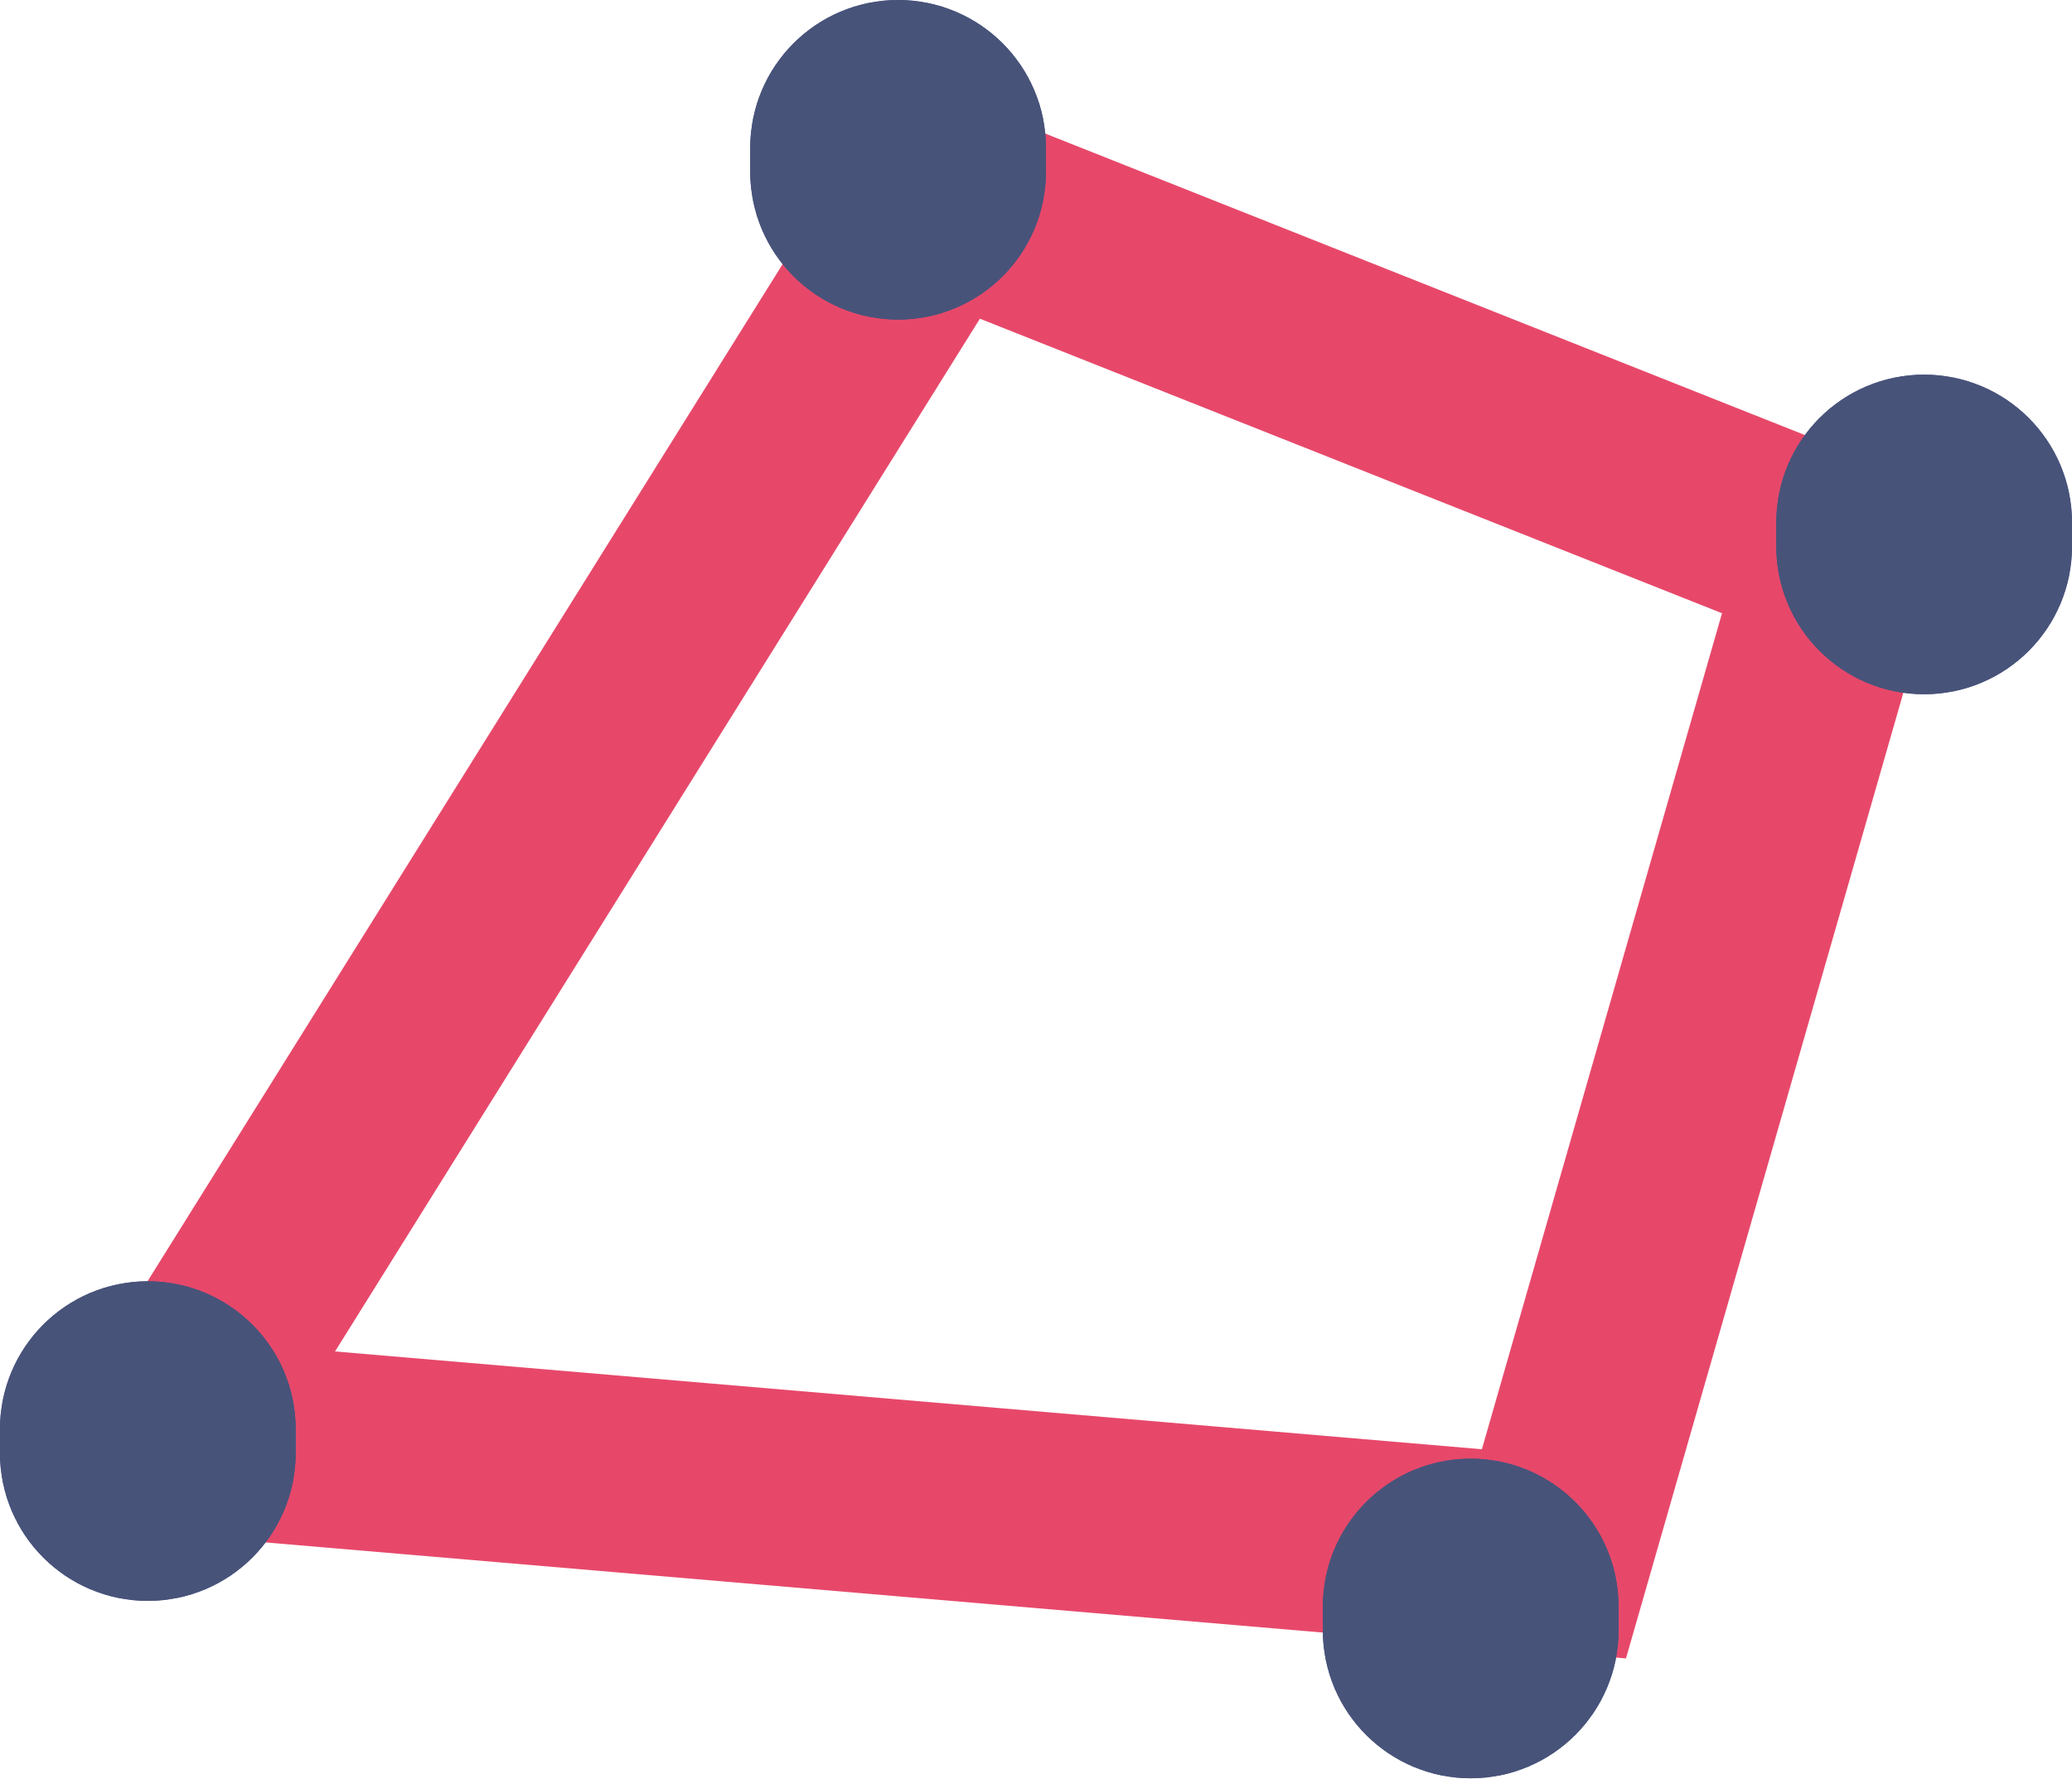
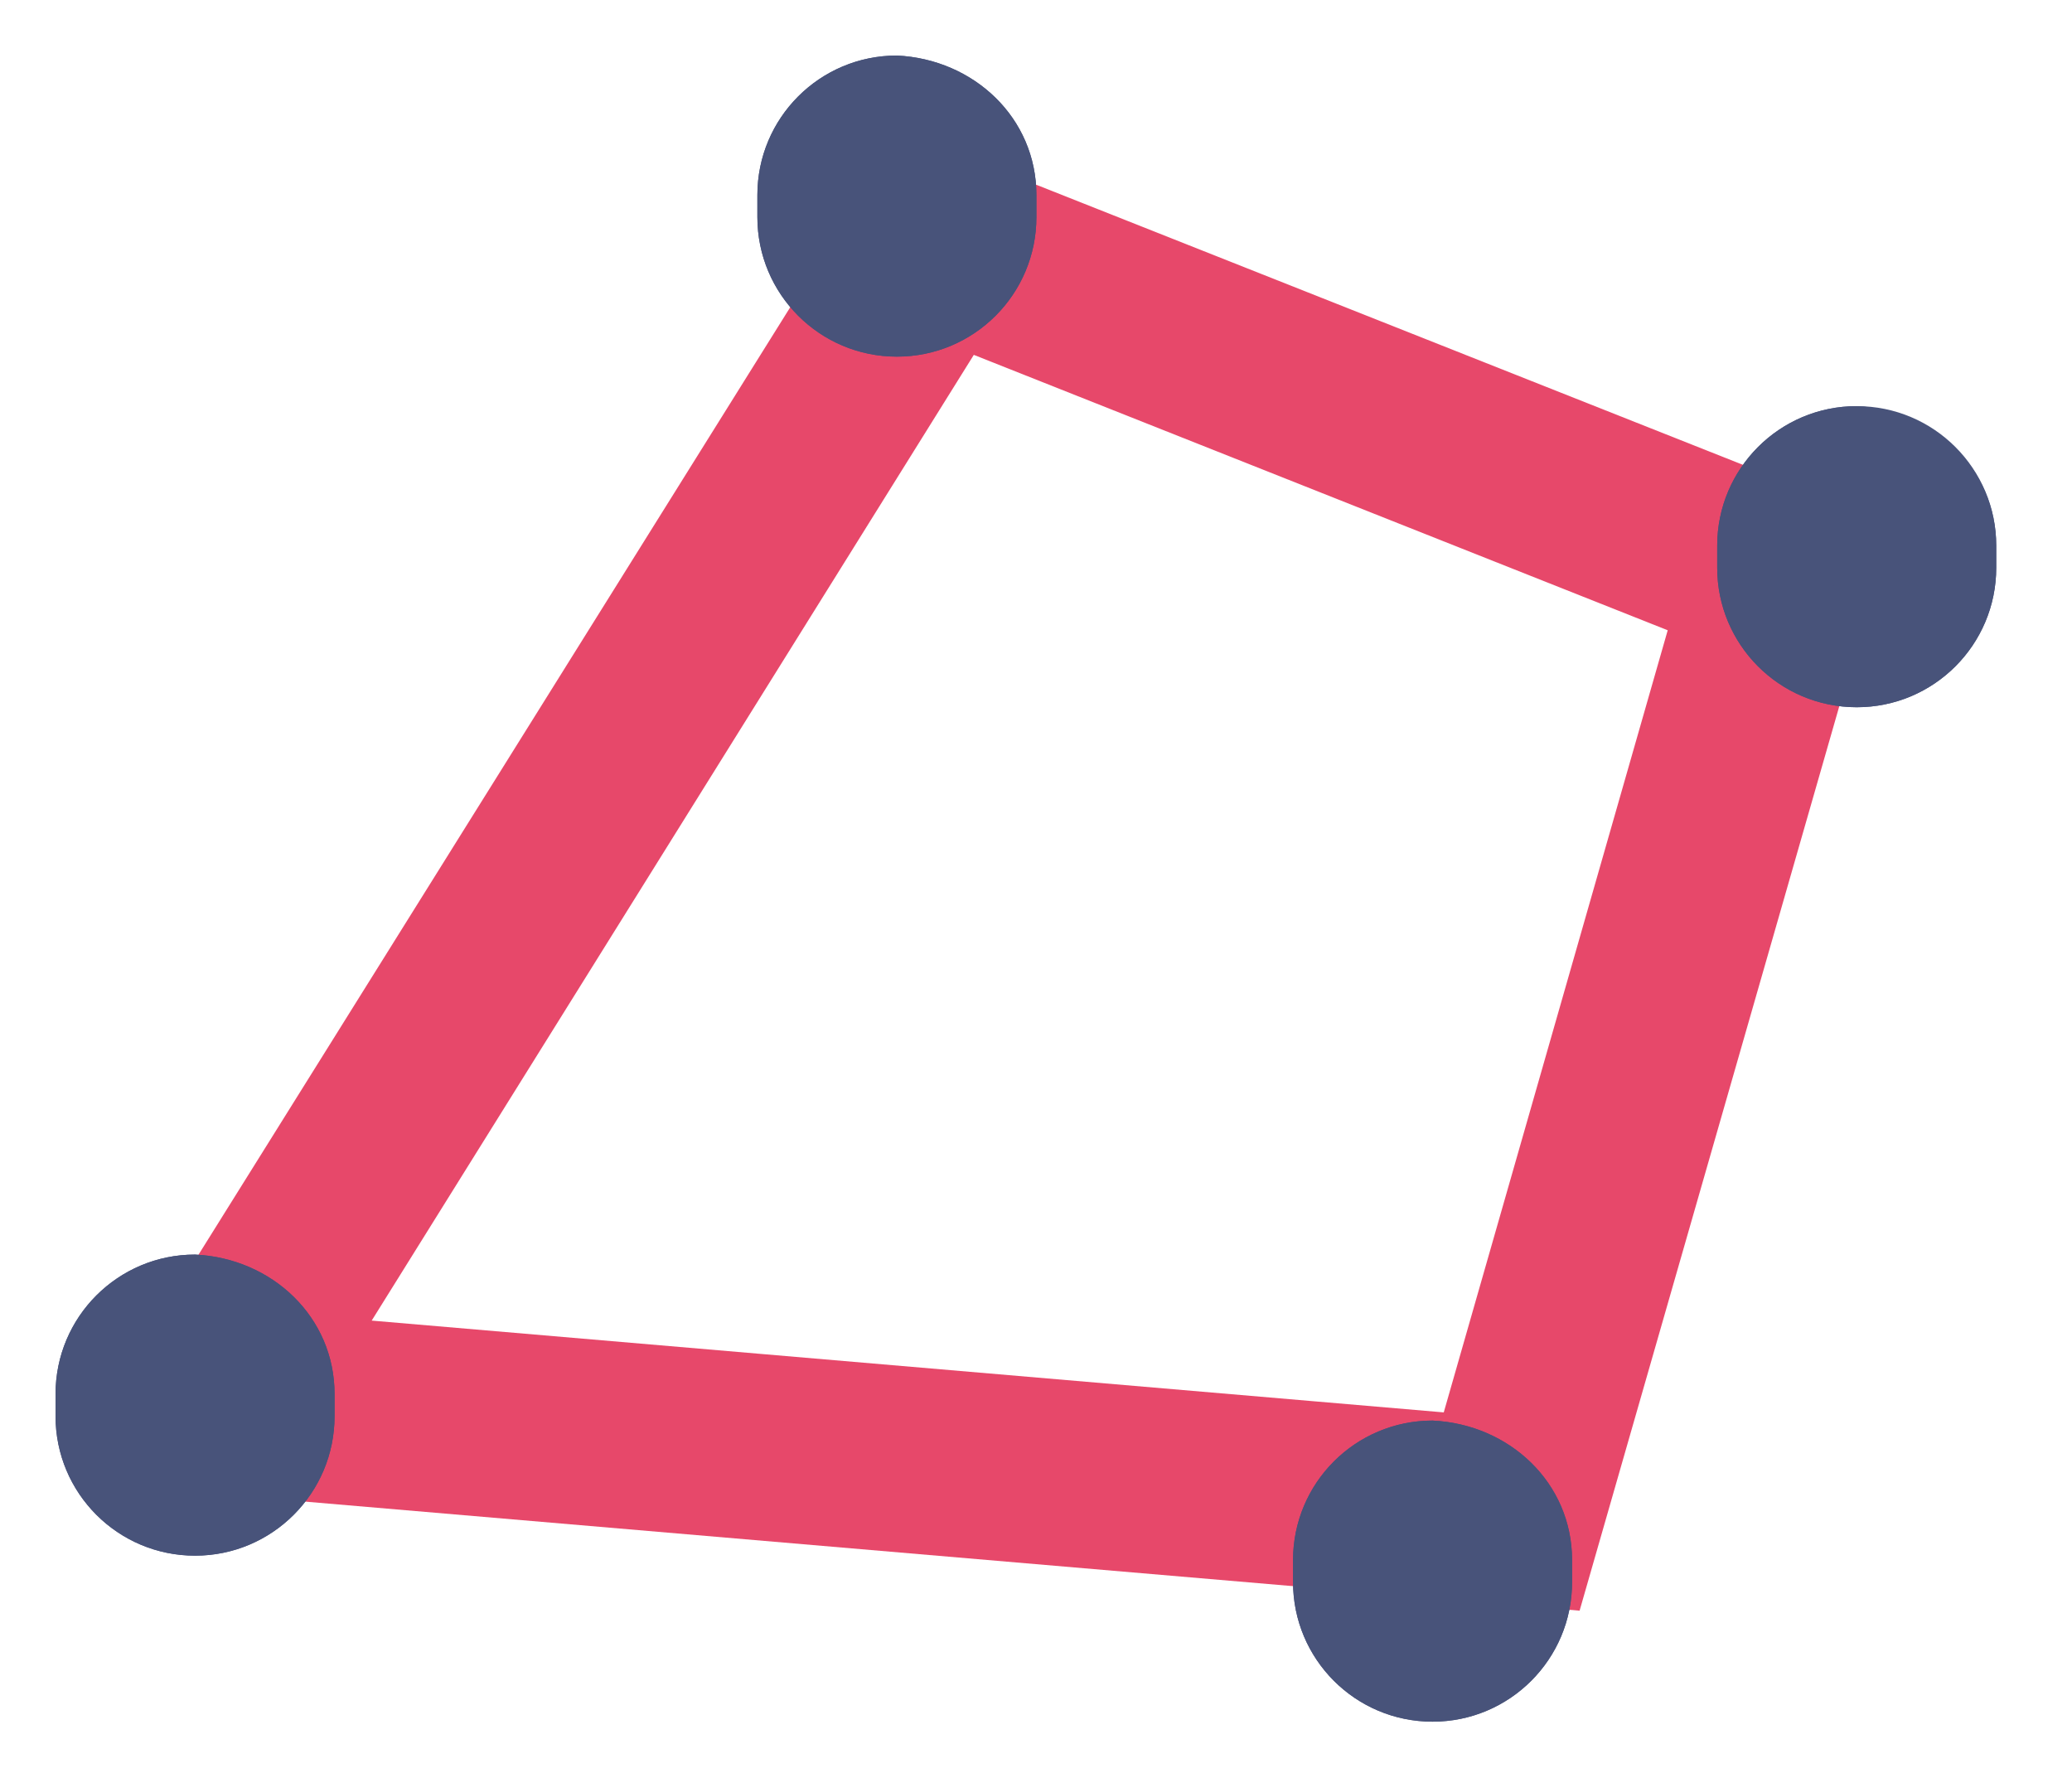
- <svg xmlns="http://www.w3.org/2000/svg" width="52.793" height="45.32" viewBox="0 0 52.793 45.32">
-   <g id="组_466" data-name="组 466" transform="translate(-720.455 -1554.703)">
-     <g id="组_443" data-name="组 443" transform="translate(-77 40)">
-       <path id="路径_612" data-name="路径 612" d="M-1409.545,1557.263l19.7-31.557,22.953,9.112-7.311,25.459-35.34-3.014" transform="translate(2211.251 -5.974)" fill="none" stroke="#e7486a" stroke-width="5" />
-       <g id="矩形_513" data-name="矩形 513" transform="translate(850.248 1532.396) rotate(180)" fill="#48537a" stroke="#48537a" stroke-width="5">
-         <rect width="7.535" height="8.145" rx="3.767" stroke="none" />
-         <rect x="2.5" y="2.5" width="2.535" height="3.145" rx="1.267" fill="none" />
-       </g>
-       <g id="矩形_511" data-name="矩形 511" transform="translate(838.695 1560.023) rotate(180)" fill="#48537a" stroke="#48537a" stroke-width="5">
-         <rect width="7.535" height="8.145" rx="3.767" stroke="none" />
-         <rect x="2.5" y="2.5" width="2.535" height="3.145" rx="1.267" fill="none" />
-       </g>
-       <g id="矩形_510" data-name="矩形 510" transform="translate(824.105 1522.848) rotate(180)" fill="#48537a" stroke="#48537a" stroke-width="5">
-         <rect width="7.535" height="8.145" rx="3.767" stroke="none" />
-         <rect x="2.5" y="2.5" width="2.535" height="3.145" rx="1.267" fill="none" />
-       </g>
-       <g id="矩形_515" data-name="矩形 515" transform="translate(804.989 1555.502) rotate(180)" fill="#48537a" stroke="#48537a" stroke-width="5">
-         <rect width="7.535" height="8.145" rx="3.767" stroke="none" />
-         <rect x="2.5" y="2.5" width="2.535" height="3.145" rx="1.267" fill="none" />
-       </g>
-     </g>
-   </g>
+ <svg xmlns="http://www.w3.org/2000/svg" t="1615445021072" class="icon" viewBox="0 0 1194 1024" version="1.1" p-id="1679" width="74.625" height="64">
+   <defs>
+     <style type="text/css" />
+   </defs>
+   <path d="M910.252 928.042l-791.273-67.702 4.231-52.893-44.43-27.504 440.066-704.529 571.24 226.38-179.835 626.248z m-696.066-167.14l617.785 52.893 129.058-450.645-399.868-158.678-346.975 556.43z" fill="#E7486A" p-id="1680" />
+   <path d="M1069.945 407.495c-44.43 0-80.397-35.967-80.397-80.397v-12.694c0-44.43 35.967-80.397 80.397-80.397 44.43 2.116 80.397 35.967 80.397 80.397v12.694c0 44.43-35.967 80.397-80.397 80.397z" fill="#48537A" p-id="1681" />
+   <path d="M1069.945 407.495c-44.43 0-80.397-35.967-80.397-80.397v-12.694c0-44.43 35.967-80.397 80.397-80.397s80.397 35.967 80.397 80.397v12.694c0 44.43-35.967 80.397-80.397 80.397z m-25.388-86.744c4.231 12.694 14.81 21.157 25.388 21.157s23.273-8.463 25.388-21.157c-2.116-10.579-12.694-19.041-25.388-19.041-10.579 0-21.157 8.463-25.388 19.041zM825.518 992c-44.43 0-80.397-35.967-80.397-80.397v-12.694c0-44.43 35.967-80.397 80.397-80.397 44.43 2.116 80.397 35.967 80.397 80.397v12.694c0 44.43-35.967 80.397-80.397 80.397z" fill="#48537A" p-id="1682" />
+   <path d="M825.518 992c-44.43 0-80.397-35.967-80.397-80.397v-12.694c0-44.43 35.967-80.397 80.397-80.397 44.43 2.116 80.397 35.967 80.397 80.397v12.694c0 44.43-35.967 80.397-80.397 80.397z m-25.388-86.744c4.231 12.694 14.81 21.157 25.388 21.157s23.273-8.463 25.388-21.157c-2.116-10.579-12.694-19.041-25.388-19.041-10.579 0-21.157 8.463-25.388 19.041z" fill="#48537A" p-id="1683" />
+   <path d="M516.837 205.488c-44.43 0-80.397-35.967-80.397-80.397v-12.694c0-44.43 35.967-80.397 80.397-80.397 44.43 2.116 80.397 35.967 80.397 80.397v12.694c0 44.43-35.967 80.397-80.397 80.397z" fill="#48537A" p-id="1684" />
+   <path d="M516.837 205.488c-44.43 0-80.397-35.967-80.397-80.397v-12.694c0-44.43 35.967-80.397 80.397-80.397 44.43 2.116 80.397 35.967 80.397 80.397v12.694c0 44.43-35.967 80.397-80.397 80.397z m-25.388-86.744c4.231 12.694 14.81 21.157 25.388 21.157s23.273-8.463 25.388-21.157c-2.116-10.579-12.694-19.041-25.388-19.041s-21.157 8.463-25.388 19.041z" fill="#48537A" p-id="1685" />
+   <path d="M112.399 896.349c-44.43 0-80.397-35.967-80.397-80.397v-12.694c0-44.43 35.967-80.397 80.397-80.397 44.43 2.116 80.397 35.967 80.397 80.397v12.694c0 44.43-35.967 80.397-80.397 80.397z" fill="#48537A" p-id="1686" />
+   <path d="M112.399 896.349c-44.43 0-80.397-35.967-80.397-80.397v-12.694c0-44.43 35.967-80.397 80.397-80.397 44.43 2.116 80.397 35.967 80.397 80.397v12.694c0 44.43-35.967 80.397-80.397 80.397z m-25.388-86.744c4.231 12.694 14.81 21.157 25.388 21.157 12.694 0 23.273-8.463 25.388-19.041-2.116-12.694-12.694-21.157-25.388-21.157s-21.157 8.463-25.388 19.041z" fill="#48537A" p-id="1687" />
</svg>
